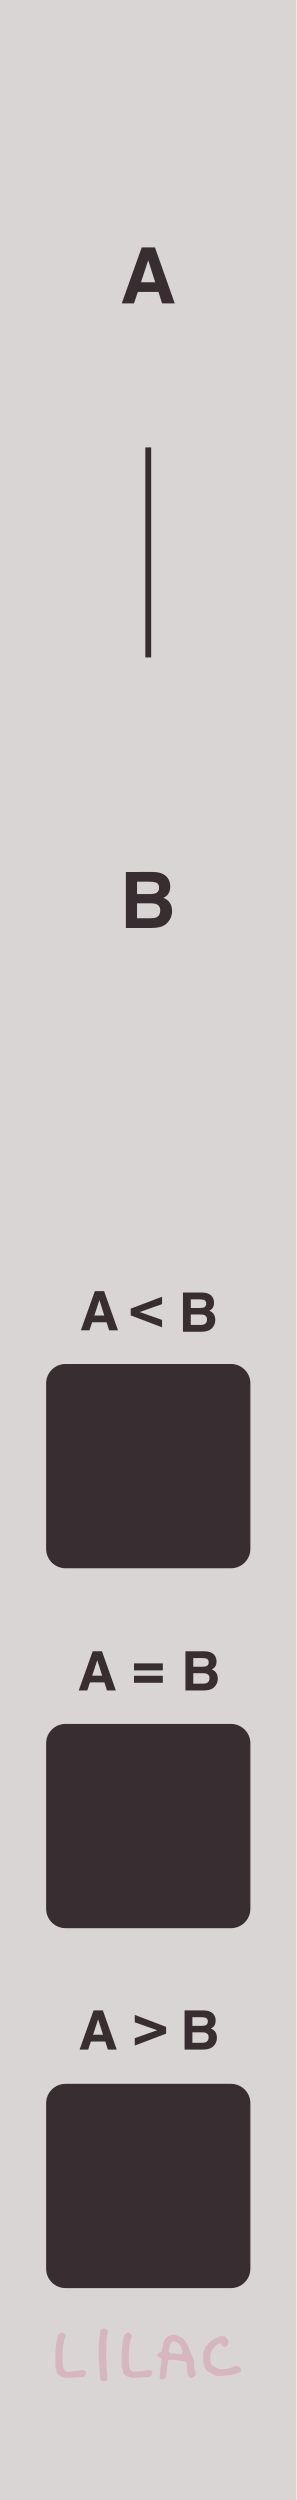
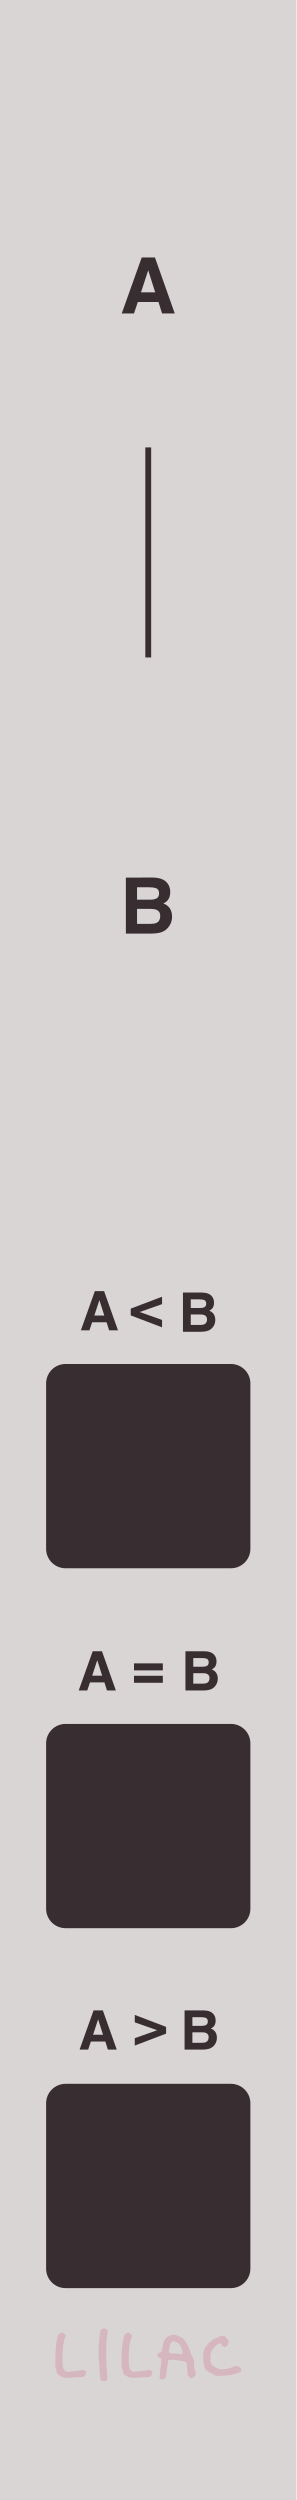
<svg xmlns="http://www.w3.org/2000/svg" width="15.24mm" height="128.5mm" viewBox="0 0 15.24 128.5" version="1.1" id="svg8">
  <defs id="defs2">
    </defs>
  <g id="layer6" style="display:inline">
    <rect style="display:inline;opacity:1;mix-blend-mode:normal;fill:#dad5d5;fill-opacity:1;fill-rule:evenodd;stroke-width:0.265" id="rect28" width="15.24" height="128.5" x="0" y="0" />
  </g>
  <g id="layer3" style="display:none;opacity:0.2">
    <rect style="display:inline;mix-blend-mode:normal;fill:#0000ff;fill-opacity:1;stroke-width:1;stroke-miterlimit:4;stroke-dasharray:none" id="rect925" width="10.5" height="18.5" x="2.37" y="99.109" />
    <rect style="display:inline;mix-blend-mode:normal;fill:#0000ff;fill-opacity:1;stroke-width:1;stroke-miterlimit:4;stroke-dasharray:none" id="rect2970" width="10.5" height="18.5" x="2.37" y="80.609" />
    <rect style="display:inline;mix-blend-mode:normal;fill:#0000ff;fill-opacity:1;stroke-width:1;stroke-miterlimit:4;stroke-dasharray:none" id="rect2986" width="10.5" height="2" x="2.37" y="117.645" />
    <rect style="display:inline;mix-blend-mode:normal;fill:#0000ff;fill-opacity:1;stroke-width:1;stroke-miterlimit:4;stroke-dasharray:none" id="rect3027" width="10.5" height="1.8" x="10.601" y="105.328" />
+     <rect style="display:inline;mix-blend-mode:normal;fill:#0000ff;fill-opacity:1;stroke-width:1;stroke-miterlimit:4;stroke-dasharray:none" id="rect1574" width="10.5" height="18.5" x="2.37" y="62.109" />
+     <rect style="display:inline;mix-blend-mode:normal;fill:#0000ff;fill-opacity:1;stroke-width:1;stroke-miterlimit:4;stroke-dasharray:none" id="rect1576" width="10.5" height="1.8" x="2.68" y="53.386" />
+     <rect style="display:inline;mix-blend-mode:normal;fill:#0000ff;fill-opacity:1;stroke-width:1;stroke-miterlimit:4;stroke-dasharray:none" id="rect1580" width="10.5" height="18.5" x="-2.922" y="41.798" />
+     <rect style="display:inline;mix-blend-mode:normal;fill:#0000ff;fill-opacity:1;stroke-width:1;stroke-miterlimit:4;stroke-dasharray:none" id="rect1584" width="10.5" height="18.5" x="2.37" y="23.213" />
+     <rect style="display:inline;mix-blend-mode:normal;fill:#0000ff;fill-opacity:1;stroke-width:1;stroke-miterlimit:4;stroke-dasharray:none" id="rect1586" width="10.5" height="1.8" x="2.68" y="51.586" />
+     <rect style="display:inline;mix-blend-mode:normal;fill:#0000ff;fill-opacity:1;stroke-width:1;stroke-miterlimit:4;stroke-dasharray:none" id="rect1588" width="10.5" height="1.8" x="2.68" y="49.786" />
+     <rect style="display:inline;mix-blend-mode:normal;fill:#0000ff;fill-opacity:1;stroke-width:1;stroke-miterlimit:4;stroke-dasharray:none" id="rect1590" width="10.5" height="1.8" x="2.68" y="47.986" />
+     <rect style="display:inline;mix-blend-mode:normal;fill:#0000ff;fill-opacity:1;stroke-width:1;stroke-miterlimit:4;stroke-dasharray:none" id="rect1592" width="10.5" height="1.8" x="10.089" y="46.186" />
+     <rect style="display:inline;mix-blend-mode:normal;fill:#0000ff;fill-opacity:1;stroke-width:1;stroke-miterlimit:4;stroke-dasharray:none" id="rect1594" width="10.5" height="1.8" x="10.089" y="44.386" />
+     <rect style="display:inline;mix-blend-mode:normal;fill:#0000ff;fill-opacity:1;stroke-width:1;stroke-miterlimit:4;stroke-dasharray:none" id="rect1596" width="10.5" height="1.8" x="10.089" y="42.586" />
+     <rect style="display:inline;mix-blend-mode:normal;fill:#0000ff;fill-opacity:1;stroke-width:1;stroke-miterlimit:4;stroke-dasharray:none" id="rect1602" width="10.5" height="1.8" x="2.68" y="21.513" />
+     <rect style="display:inline;mix-blend-mode:normal;fill:#0000ff;fill-opacity:1;stroke-width:1;stroke-miterlimit:4;stroke-dasharray:none" id="rect1604" width="10.5" height="1.8" x="2.68" y="19.713" />
+     <rect style="display:inline;mix-blend-mode:normal;fill:#0000ff;fill-opacity:1;stroke-width:1;stroke-miterlimit:4;stroke-dasharray:none" id="rect1606" width="10.5" height="1.8" x="2.68" y="17.913" />
+     <rect style="display:inline;mix-blend-mode:normal;fill:#0000ff;fill-opacity:1;stroke-width:1;stroke-miterlimit:4;stroke-dasharray:none" id="rect1608" width="10.5" height="1.8" x="2.68" y="16.113" />
+     <rect style="display:inline;mix-blend-mode:normal;fill:#0000ff;fill-opacity:1;stroke-width:1;stroke-miterlimit:4;stroke-dasharray:none" id="rect1612" width="10.5" height="1.8" x="10.601" y="60.309" />
  </g>
  <g id="layer2" style="display:inline">
    <circle style="display:inline;mix-blend-mode:normal;fill:#d7b7bf;fill-opacity:1;stroke-width:0.914;stroke-miterlimit:4;stroke-dasharray:none" id="circle3672" cx="21.967" cy="-68.955" transform="scale(1,-1)" r="0" />
    <circle style="display:inline;mix-blend-mode:normal;fill:#d7b7bf;fill-opacity:1;stroke-width:0.914" id="circle3727" cx="21.951" cy="88.486" r="0" />
    <circle style="display:inline;mix-blend-mode:normal;fill:#d7b7bf;fill-opacity:1;stroke-width:0.914;stroke-miterlimit:4;stroke-dasharray:none" id="circle3831" cx="21.967" cy="-26.408" transform="scale(1,-1)" r="0" />
    <circle style="display:inline;mix-blend-mode:normal;fill:#d7b7bf;fill-opacity:1;stroke-width:0.914;stroke-miterlimit:4;stroke-dasharray:none" id="ellipse5996" cx="21.967" cy="-68.955" transform="scale(1,-1)" r="0" />
    <circle style="display:inline;mix-blend-mode:normal;fill:#d7b7bf;fill-opacity:1;stroke-width:0.914;stroke-miterlimit:4;stroke-dasharray:none" id="ellipse5998" cx="21.967" cy="-68.955" transform="scale(1,-1)" r="0" />
    <circle style="display:inline;mix-blend-mode:normal;fill:#d7b7bf;fill-opacity:1;stroke-width:0.914;stroke-miterlimit:4;stroke-dasharray:none" id="ellipse6000" cx="21.967" cy="-63.663" transform="scale(1,-1)" r="0" />
    <g id="g3371" transform="matrix(0.924,0,0,0.924,-6.786774,8.416007)" style="display:inline;mix-blend-mode:normal;fill:#d7b7bf;fill-opacity:1">
      <g id="g2422" transform="matrix(1.161828,0,0,1.161828,-2.184793,-20.50091)" style="fill:#d7b7bf;fill-opacity:1">
        <path id="path2410" style="display:inline;fill:#d7b7bf;fill-opacity:1;stroke-width:0.013" d="m 16.521,121.579 c -0.017,0 -0.087,0.018 -0.156,0.041 -0.138,0.046 -0.195,0.092 -0.29,0.237 -0.051,0.078 -0.06,0.11 -0.105,0.385 -0.025,0.157 -0.041,0.191 -0.09,0.191 -0.031,0 -0.121,0.052 -0.135,0.078 -0.008,0.014 -0.014,0.038 -0.014,0.053 0,0.039 0.098,0.14 0.144,0.15 0.051,0.01 0.072,0.05 0.054,0.105 -0.008,0.023 -0.013,0.091 -0.014,0.15 -1.47e-4,0.066 -0.011,0.15 -0.028,0.216 -0.017,0.067 -0.025,0.125 -0.02,0.155 0.005,0.026 -7.73e-4,0.106 -0.012,0.177 -0.021,0.139 -0.017,0.162 0.035,0.198 0.036,0.026 0.175,0.014 0.21,-0.017 0.036,-0.031 0.065,-0.169 0.089,-0.43 0.008,-0.08 0.023,-0.18 0.034,-0.223 0.011,-0.043 0.02,-0.088 0.02,-0.099 -0.002,-0.05 0.015,-0.121 0.033,-0.138 0.023,-0.023 0.225,-0.027 0.329,-0.007 0.035,0.006 0.116,0.019 0.181,0.028 0.139,0.019 0.305,0.059 0.33,0.079 0.029,0.024 0.046,0.141 0.05,0.348 0.005,0.231 0.026,0.302 0.115,0.374 0.046,0.037 0.059,0.041 0.104,0.033 0.066,-0.011 0.163,-0.086 0.182,-0.14 0.019,-0.055 0.019,-0.108 -7.73e-4,-0.128 -0.009,-0.009 -0.02,-0.047 -0.025,-0.085 -0.005,-0.038 -0.018,-0.093 -0.03,-0.122 -0.016,-0.04 -0.019,-0.08 -0.014,-0.164 0.005,-0.067 0.002,-0.136 -0.008,-0.171 -0.008,-0.033 -0.02,-0.08 -0.026,-0.105 -0.009,-0.04 -0.038,-0.101 -0.126,-0.263 -0.01,-0.018 -0.036,-0.093 -0.059,-0.166 -0.053,-0.172 -0.143,-0.355 -0.203,-0.412 -0.026,-0.025 -0.048,-0.053 -0.048,-0.063 0,-0.03 -0.106,-0.118 -0.183,-0.152 -0.117,-0.052 -0.297,-0.114 -0.331,-0.114 z m -0.026,0.331 c 0.054,-0.004 0.129,0.015 0.192,0.051 0.108,0.062 0.173,0.161 0.235,0.358 0.041,0.129 0.038,0.175 -0.014,0.195 -0.041,0.016 -0.049,0.015 -0.13,-0.008 -0.043,-0.012 -0.119,-0.018 -0.217,-0.017 -0.161,0.003 -0.258,-0.017 -0.269,-0.053 -0.007,-0.024 0.011,-0.2 0.031,-0.293 0.017,-0.08 0.084,-0.199 0.126,-0.221 0.012,-0.006 0.028,-0.01 0.046,-0.012 z" />
        <path style="display:inline;fill:#d7b7bf;fill-opacity:1;stroke-width:0.013" d="m 16.022,120.818 c -0.004,-0.011 -0.007,-0.008 -0.008,0.008 -5.57e-4,0.014 0.002,0.022 0.007,0.017 0.005,-0.004 0.005,-0.016 7.74e-4,-0.025 z" id="path2412" />
        <path style="display:inline;fill:#d7b7bf;fill-opacity:1;stroke-width:0.014" d="m 18.501,123.539 c -0.031,-0.012 -0.082,-0.042 -0.113,-0.065 -0.031,-0.024 -0.08,-0.051 -0.109,-0.061 -0.085,-0.029 -0.187,-0.095 -0.23,-0.149 -0.026,-0.032 -0.053,-0.098 -0.077,-0.186 -0.031,-0.114 -0.038,-0.172 -0.041,-0.364 -0.003,-0.153 0.002,-0.252 0.014,-0.3 0.025,-0.096 0.084,-0.225 0.115,-0.251 0.014,-0.011 0.047,-0.054 0.073,-0.095 0.026,-0.041 0.068,-0.088 0.094,-0.106 0.026,-0.018 0.076,-0.058 0.111,-0.089 0.058,-0.05 0.158,-0.104 0.361,-0.194 0.072,-0.032 0.196,-0.04 0.257,-0.017 0.019,0.007 0.071,0.058 0.116,0.114 0.082,0.101 0.082,0.101 0.072,0.181 -0.012,0.094 -0.075,0.189 -0.14,0.211 -0.068,0.022 -0.147,-0.01 -0.18,-0.073 -0.057,-0.108 -0.057,-0.108 -0.151,-0.072 -0.062,0.024 -0.104,0.054 -0.169,0.122 -0.048,0.05 -0.1,0.115 -0.116,0.145 -0.09,0.167 -0.105,0.201 -0.114,0.255 -0.005,0.033 -0.003,0.082 0.004,0.11 0.009,0.031 0.009,0.072 0.002,0.107 -0.009,0.04 -0.007,0.08 0.009,0.139 0.028,0.109 0.068,0.17 0.124,0.193 0.025,0.01 0.09,0.046 0.144,0.079 0.062,0.038 0.123,0.064 0.166,0.07 0.096,0.013 0.396,-0.018 0.465,-0.049 0.031,-0.014 0.075,-0.029 0.096,-0.035 0.021,-0.004 0.063,-0.026 0.093,-0.046 0.041,-0.028 0.064,-0.034 0.097,-0.028 0.024,0.004 0.074,0.014 0.112,0.021 0.098,0.016 0.167,0.085 0.167,0.165 -1.59e-4,0.032 -0.005,0.065 -0.011,0.074 -0.023,0.034 -0.163,0.091 -0.347,0.14 -0.168,0.044 -0.226,0.053 -0.464,0.066 -0.334,0.018 -0.358,0.018 -0.429,-0.01 z" id="path2414" />
        <path style="display:inline;fill:#d7b7bf;fill-opacity:1;stroke-width:0.013" d="m 13.045,123.783 c -0.054,-0.053 -0.063,-0.135 -0.087,-0.74 -0.004,-0.098 -0.013,-0.219 -0.019,-0.27 -0.038,-0.286 -0.006,-0.999 0.055,-1.239 0.008,-0.03 0.01,-0.07 0.005,-0.089 -0.012,-0.048 0.034,-0.104 0.112,-0.138 0.079,-0.034 0.105,-0.034 0.147,-7.7e-4 0.018,0.014 0.049,0.032 0.068,0.039 0.032,0.012 0.034,0.019 0.034,0.096 0,0.046 -0.005,0.089 -0.012,0.096 -0.006,0.007 -0.022,0.104 -0.035,0.216 -0.036,0.319 -0.031,1.272 0.008,1.578 0.007,0.054 0.016,0.168 0.019,0.252 0.006,0.153 0.006,0.153 -0.04,0.194 -0.042,0.037 -0.055,0.041 -0.132,0.041 -0.076,0 -0.09,-0.004 -0.122,-0.036 z" id="path2416" />
        <path style="display:inline;fill:#d7b7bf;fill-opacity:1;stroke-width:0.013" d="m 11.386,123.654 c -0.188,-0.012 -0.257,-0.039 -0.401,-0.159 -0.058,-0.048 -0.06,-0.052 -0.09,-0.239 -0.005,-0.034 -0.018,-0.071 -0.028,-0.083 -0.014,-0.017 -0.018,-0.086 -0.017,-0.32 7.73e-4,-0.543 0.03,-0.873 0.099,-1.116 0.051,-0.179 0.063,-0.195 0.176,-0.234 0.07,-0.024 0.07,-0.024 0.121,0.012 0.028,0.02 0.065,0.061 0.082,0.093 0.03,0.057 0.03,0.057 -0.015,0.147 -0.032,0.063 -0.044,0.104 -0.041,0.137 0.002,0.026 -0.008,0.079 -0.023,0.118 -0.02,0.052 -0.027,0.102 -0.027,0.183 -7e-6,0.061 -0.006,0.133 -0.013,0.158 -0.018,0.061 -0.019,0.648 -0.002,0.723 0.044,0.189 0.067,0.228 0.165,0.276 0.052,0.025 0.082,0.017 0.175,0.007 0.127,-0.011 0.255,-0.025 0.286,-0.033 0.031,-0.007 0.07,-0.01 0.086,-0.006 0.016,0.004 0.057,-0.002 0.09,-0.013 0.105,-0.036 0.192,-0.032 0.264,0.01 0.038,0.023 0.062,0.046 0.062,0.061 0,0.053 -0.043,0.142 -0.095,0.195 -0.055,0.056 -0.055,0.056 -0.213,0.056 -0.087,10e-5 -0.223,0.005 -0.303,0.012 -0.08,0.007 -0.177,0.015 -0.217,0.018 -0.04,0.004 -0.034,0.002 -0.121,-0.004 z" id="path2418" />
        <path style="display:inline;fill:#d7b7bf;fill-opacity:1;stroke-width:0.013" d="m 14.559,123.654 c -0.188,-0.012 -0.257,-0.039 -0.401,-0.159 -0.058,-0.048 -0.06,-0.052 -0.09,-0.239 -0.005,-0.034 -0.018,-0.071 -0.028,-0.083 -0.014,-0.017 -0.018,-0.086 -0.017,-0.32 7.73e-4,-0.543 0.03,-0.873 0.099,-1.116 0.051,-0.179 0.063,-0.195 0.176,-0.234 0.07,-0.024 0.07,-0.024 0.121,0.012 0.028,0.02 0.065,0.061 0.082,0.093 0.03,0.057 0.03,0.057 -0.015,0.147 -0.032,0.063 -0.044,0.104 -0.041,0.137 0.002,0.026 -0.008,0.079 -0.023,0.118 -0.02,0.052 -0.027,0.102 -0.027,0.183 -7e-6,0.061 -0.006,0.133 -0.013,0.158 -0.018,0.061 -0.019,0.648 -0.002,0.723 0.044,0.189 0.067,0.228 0.165,0.276 0.052,0.025 0.082,0.017 0.175,0.007 0.127,-0.011 0.255,-0.025 0.286,-0.033 0.031,-0.007 0.07,-0.01 0.086,-0.006 0.016,0.004 0.057,-0.002 0.09,-0.013 0.105,-0.036 0.192,-0.032 0.264,0.01 0.038,0.023 0.062,0.046 0.062,0.061 0,0.053 -0.043,0.142 -0.095,0.195 -0.055,0.056 -0.055,0.056 -0.213,0.056 -0.087,10e-5 -0.223,0.005 -0.303,0.012 -0.08,0.007 -0.177,0.015 -0.217,0.018 -0.04,0.004 -0.034,0.002 -0.121,-0.004 z" id="path2420" />
      </g>
    </g>
    <rect style="display:inline;mix-blend-mode:normal;fill:#382d30;fill-opacity:1;stroke-width:1;stroke-miterlimit:4;stroke-dasharray:none" id="rect2783" width="10.5" height="10.5" x="2.37" y="107.109" rx="1" ry="1" />
-     <g aria-label="A" id="text1787" style="font-size:4px;line-height:1.25;font-family:sans-serif;letter-spacing:0.132px;fill:#382d30;fill-opacity:1;stroke-width:0.265" transform="translate(0,1.058333)">
+     <g aria-label="A" id="text1787" style="font-size:4px;line-height:1.25;font-family:sans-serif;letter-spacing:0.132px;fill:#382d30;fill-opacity:1;stroke-width:0.265" transform="translate(0,1.575493)">
      <path d="m 7.247,13.45 h 0.73 l -0.359,-1.133 z m 0.037,-1.791 H 7.964 L 8.983,14.538 H 8.331 L 8.145,13.946 H 7.085 L 6.886,14.538 H 6.257 Z m 0.336,0 z" style="font-style:normal;font-variant:normal;font-weight:bold;font-stretch:normal;font-size:4px;font-family:Helvetica;-inkscape-font-specification:'Helvetica Bold';fill:#382d30;fill-opacity:1;stroke-width:0.265" id="path1764" />
    </g>
    <g aria-label="A&gt; B" id="text1795" style="font-size:2.8px;line-height:1.25;font-family:sans-serif;letter-spacing:0.132px;fill:#382d30;fill-opacity:1;stroke-width:0.265">
      <path d="M 4.784,104.587 H 5.295 l -0.252,-0.793 z m 0.026,-1.254 h 0.476 l 0.714,2.015 H 5.543 L 5.413,104.935 H 4.671 l -0.139,0.414 H 4.091 Z m 0.235,0 z" style="font-style:normal;font-variant:normal;font-weight:bold;font-stretch:normal;font-size:2.8px;font-family:Helvetica;-inkscape-font-specification:'Helvetica Bold';fill:#382d30;fill-opacity:1;stroke-width:0.265" id="path1796" />
      <path d="m 8.538,104.528 -1.611,0.613 v -0.38 l 1.151,-0.407 -1.151,-0.406 v -0.381 l 1.611,0.615 z" style="font-style:normal;font-variant:normal;font-weight:bold;font-stretch:normal;font-size:2.8px;font-family:Helvetica;-inkscape-font-specification:'Helvetica Bold';fill:#382d30;fill-opacity:1;stroke-width:0.265" id="path1798" />
      <path d="m 9.889,103.684 v 0.444 h 0.495 q 0.133,0 0.215,-0.049 0.083,-0.051 0.083,-0.178 0,-0.141 -0.109,-0.186 -0.094,-0.031 -0.241,-0.031 z m 0,0.778 v 0.537 h 0.495 q 0.133,0 0.206,-0.036 0.134,-0.066 0.134,-0.252 0,-0.157 -0.13,-0.216 -0.072,-0.033 -0.204,-0.034 z m 0.577,-1.128 q 0.371,0.005 0.525,0.215 0.093,0.129 0.093,0.308 0,0.185 -0.093,0.297 -0.052,0.063 -0.153,0.115 0.154,0.056 0.232,0.178 0.079,0.122 0.079,0.295 0,0.179 -0.09,0.321 -0.057,0.094 -0.144,0.159 -0.097,0.074 -0.23,0.101 -0.131,0.027 -0.286,0.027 H 9.487 v -2.015 z" style="font-style:normal;font-variant:normal;font-weight:bold;font-stretch:normal;font-size:2.8px;font-family:Helvetica;-inkscape-font-specification:'Helvetica Bold';fill:#382d30;fill-opacity:1;stroke-width:0.265" id="path1800" />
    </g>
    <g aria-label="A = B" id="text1799" style="font-size:2.8px;line-height:1.25;font-family:sans-serif;letter-spacing:0.132px;fill:#382d30;fill-opacity:1;stroke-width:0.265">
      <path d="M 4.739,86.128 H 5.25 L 4.999,85.335 Z m 0.026,-1.254 h 0.476 l 0.714,2.015 H 5.498 L 5.368,86.476 H 4.625 L 4.486,86.89 H 4.046 Z m 0.235,0 z" style="font-style:normal;font-variant:normal;font-weight:bold;font-stretch:normal;font-size:2.8px;font-family:Helvetica;-inkscape-font-specification:'Helvetica Bold';fill:#382d30;fill-opacity:1;stroke-width:0.265" id="path1803" />
      <path d="m 8.369,85.497 v 0.36 H 6.888 v -0.36 z m 0,0.638 v 0.36 H 6.888 v -0.36 z" style="font-style:normal;font-variant:normal;font-weight:bold;font-stretch:normal;font-size:2.8px;font-family:Helvetica;-inkscape-font-specification:'Helvetica Bold';fill:#382d30;fill-opacity:1;stroke-width:0.265" id="path1806" />
      <path d="m 9.934,85.225 v 0.444 h 0.495 q 0.133,0 0.215,-0.049 0.083,-0.051 0.083,-0.178 0,-0.141 -0.109,-0.186 -0.094,-0.031 -0.241,-0.031 z m 0,0.778 v 0.537 h 0.495 q 0.133,0 0.206,-0.036 0.134,-0.066 0.134,-0.252 0,-0.157 -0.13,-0.216 -0.072,-0.033 -0.204,-0.034 z m 0.577,-1.128 q 0.371,0.005 0.525,0.215 0.093,0.129 0.093,0.308 0,0.185 -0.093,0.297 -0.052,0.063 -0.153,0.115 0.154,0.056 0.232,0.178 0.079,0.122 0.079,0.295 0,0.179 -0.09,0.321 -0.057,0.094 -0.144,0.159 -0.097,0.074 -0.23,0.101 -0.131,0.027 -0.286,0.027 H 9.532 V 84.875 Z" style="font-style:normal;font-variant:normal;font-weight:bold;font-stretch:normal;font-size:2.8px;font-family:Helvetica;-inkscape-font-specification:'Helvetica Bold';fill:#382d30;fill-opacity:1;stroke-width:0.265" id="path1809" />
    </g>
    <g aria-label="A &lt; B" id="text1803" style="font-size:2.8px;line-height:1.25;font-family:sans-serif;letter-spacing:0.132px;fill:#382d30;fill-opacity:1;stroke-width:0.265">
      <path d="M 4.849,67.618 H 5.36 L 5.109,66.825 Z M 4.875,66.365 H 5.351 L 6.065,68.38 H 5.608 L 5.478,67.966 H 4.736 L 4.596,68.38 H 4.156 Z m 0.235,0 z" style="font-style:normal;font-variant:normal;font-weight:bold;font-stretch:normal;font-size:2.8px;font-family:Helvetica;-inkscape-font-specification:'Helvetica Bold';fill:#382d30;fill-opacity:1;stroke-width:0.265" id="path1812" />
      <path d="m 6.719,67.264 1.611,-0.613 v 0.381 l -1.15,0.406 1.15,0.407 v 0.38 l -1.611,-0.613 z" style="font-style:normal;font-variant:normal;font-weight:bold;font-stretch:normal;font-size:2.8px;font-family:Helvetica;-inkscape-font-specification:'Helvetica Bold';fill:#382d30;fill-opacity:1;stroke-width:0.265" id="path1814" />
      <path d="m 9.806,66.787 v 0.444 h 0.495 q 0.133,0 0.215,-0.049 0.083,-0.051 0.083,-0.178 0,-0.141 -0.109,-0.186 -0.094,-0.031 -0.241,-0.031 z m 0,0.778 v 0.537 h 0.495 q 0.133,0 0.206,-0.036 0.134,-0.066 0.134,-0.252 0,-0.157 -0.13,-0.216 -0.072,-0.033 -0.204,-0.034 z m 0.577,-1.128 q 0.371,0.005 0.525,0.215 0.093,0.129 0.093,0.308 0,0.185 -0.093,0.297 -0.052,0.063 -0.153,0.115 0.154,0.056 0.232,0.178 0.079,0.122 0.079,0.295 0,0.179 -0.09,0.321 -0.057,0.094 -0.144,0.159 -0.097,0.074 -0.23,0.101 -0.131,0.027 -0.286,0.027 H 9.404 v -2.015 z" style="font-style:normal;font-variant:normal;font-weight:bold;font-stretch:normal;font-size:2.8px;font-family:Helvetica;-inkscape-font-specification:'Helvetica Bold';fill:#382d30;fill-opacity:1;stroke-width:0.265" id="path1816" />
    </g>
-     <g aria-label="B" id="text1704" style="font-size:4px;line-height:1.25;font-family:sans-serif;letter-spacing:0.132px;fill:#382d30;fill-opacity:1;stroke-width:0.265" transform="translate(0,2.116667)">
+     <g aria-label="B" id="text1704" style="font-size:4px;line-height:1.25;font-family:sans-serif;letter-spacing:0.132px;fill:#382d30;fill-opacity:1;stroke-width:0.265" transform="translate(0,2.404448)">
      <path d="m 7.044,43.202 v 0.635 h 0.707 q 0.189,0 0.307,-0.07 Q 8.177,43.695 8.177,43.513 q 0,-0.201 -0.156,-0.266 -0.135,-0.045 -0.344,-0.045 z m 0,1.111 v 0.768 h 0.707 q 0.189,0 0.295,-0.051 0.191,-0.094 0.191,-0.359 0,-0.225 -0.186,-0.309 -0.104,-0.047 -0.291,-0.049 z m 0.824,-1.611 q 0.529,0.008 0.75,0.307 0.133,0.184 0.133,0.439 0,0.264 -0.133,0.424 -0.074,0.09 -0.219,0.164 0.221,0.08 0.332,0.254 0.113,0.174 0.113,0.422 0,0.256 -0.129,0.459 -0.082,0.135 -0.205,0.227 -0.139,0.105 -0.328,0.145 -0.188,0.039 -0.408,0.039 H 6.47 v -2.879 z" style="font-style:normal;font-variant:normal;font-weight:bold;font-stretch:normal;font-size:4px;font-family:Helvetica;-inkscape-font-specification:'Helvetica Bold';fill:#382d30;fill-opacity:1;stroke-width:0.265" id="path1767" />
    </g>
    <rect style="display:inline;opacity:1;mix-blend-mode:normal;fill:#382d30;fill-opacity:1;stroke-width:1;stroke-miterlimit:4;stroke-dasharray:none" id="rect1769" width="10.5" height="10.5" x="2.37" y="70.109" rx="1" ry="1" />
    <path style="display:inline;opacity:1;mix-blend-mode:normal;fill:none;stroke:#382d30;stroke-width:0.3;stroke-linecap:butt;stroke-linejoin:miter;stroke-miterlimit:4;stroke-dasharray:none;stroke-opacity:1" d="M 7.62,22.997 V 33.793" id="path2767" />
    <rect style="display:inline;opacity:1;mix-blend-mode:normal;fill:#382d30;fill-opacity:1;stroke-width:1;stroke-miterlimit:4;stroke-dasharray:none" id="rect1753" width="10.5" height="10.5" x="2.37" y="88.609" rx="1" ry="1" />
  </g>
  <g id="layer11" style="display:none">
    <g transform="matrix(0.3290222,0,0,-0.3290219,-168.6333,212.1414)" id="g18792" style="display:inline;opacity:1;mix-blend-mode:normal;stroke-width:1.149">
      <path d="m 535.667,631.5 c -3.511,0 -6.367,2.855 -6.367,6.366 0,3.511 2.856,6.367 6.367,6.367 3.511,0 6.367,-2.856 6.367,-6.367 0,-3.511 -2.856,-6.366 -6.367,-6.366" style="fill:#bcbcbc;fill-opacity:1;fill-rule:nonzero;stroke:#acacac;stroke-width:1.061;stroke-miterlimit:4;stroke-dasharray:none;stroke-opacity:1" id="path6833" />
      <path id="path6843" style="fill:#727272;fill-opacity:1;fill-rule:nonzero;stroke:none;stroke-width:1.149" d="m 536.448,633.741 h -1.562 v 8.25 h 1.562 z" />
      <path id="path6845" style="fill:#727272;fill-opacity:1;fill-rule:nonzero;stroke:none;stroke-width:1.149" d="m 539.792,637.085 h -8.25 v 1.562 h 8.25 z" />
    </g>
    <g transform="matrix(0.3290222,0,0,-0.3290219,-168.6333,336.1028)" id="g3251" style="display:inline;opacity:1;mix-blend-mode:normal;stroke-width:1.149">
      <path d="m 535.667,631.5 c -3.511,0 -6.367,2.855 -6.367,6.366 0,3.511 2.856,6.367 6.367,6.367 3.511,0 6.367,-2.856 6.367,-6.367 0,-3.511 -2.856,-6.366 -6.367,-6.366" style="fill:#bcbcbc;fill-opacity:1;fill-rule:nonzero;stroke:#acacac;stroke-width:1.061;stroke-miterlimit:4;stroke-dasharray:none;stroke-opacity:1" id="path3245" />
      <path id="path3247" style="fill:#727272;fill-opacity:1;fill-rule:nonzero;stroke:none;stroke-width:1.149" d="m 536.448,633.741 h -1.562 v 8.25 h 1.562 z" />
      <path id="path3249" style="fill:#727272;fill-opacity:1;fill-rule:nonzero;stroke:none;stroke-width:1.149" d="m 539.792,637.085 h -8.25 v 1.562 h 8.25 z" />
    </g>
  </g>
  <g id="layer1" style="display:none;opacity:1;mix-blend-mode:normal">
    <g aria-label="A" id="text1666" style="font-size:2.8px;line-height:1.25;font-family:sans-serif;letter-spacing:0.132px;display:inline;fill:#382d30;fill-opacity:1;stroke-width:0.265" transform="translate(-15.875,-6.057771)">
      <path d="M 7.359,20.363 H 7.87 L 7.619,19.57 Z m 0.026,-1.254 h 0.476 l 0.714,2.015 H 8.118 L 7.988,20.711 H 7.245 L 7.106,21.125 H 6.666 Z m 0.235,0 z" style="font-style:normal;font-variant:normal;font-weight:bold;font-stretch:normal;font-size:2.8px;font-family:Helvetica;-inkscape-font-specification:'Helvetica Bold';fill:#382d30;fill-opacity:1;stroke-width:0.265" id="path1805" />
    </g>
-     <g id="g2682-7" transform="translate(-85.16896,-89.21743)" style="display:inline;mix-blend-mode:normal">
+     <g id="g2682-7" transform="translate(-85.16896,-86.9132)" style="display:inline;mix-blend-mode:normal">
      <path id="path2676-1" d="m 92.789,127.429 c -2.235,0 -4.053,-1.818 -4.053,-4.053 0,-2.235 1.818,-4.053 4.053,-4.053 2.235,0 4.053,1.818 4.053,4.053 0,2.235 -1.818,4.053 -4.053,4.053" style="fill:#e6e6e6;fill-opacity:1;fill-rule:nonzero;stroke:#636663;stroke-width:0.25;stroke-miterlimit:4;stroke-dasharray:none;stroke-opacity:1" />
      <path id="path2678-5" d="m 92.789,126.295 c -1.61,0 -2.919,-1.309 -2.919,-2.919 0,-1.61 1.309,-2.919 2.919,-2.919 1.61,0 2.919,1.309 2.919,2.919 0,1.61 -1.309,2.919 -2.919,2.919" style="fill:#e6e6e6;fill-opacity:1;fill-rule:nonzero;stroke:#636663;stroke-width:0.25;stroke-miterlimit:4;stroke-dasharray:none;stroke-opacity:1" />
      <path id="path2680-5" d="m 94.589,123.376 c 0,0.994 -0.806,1.8 -1.8,1.8 -0.994,0 -1.8,-0.806 -1.8,-1.8 0,-0.994 0.806,-1.8 1.8,-1.8 0.994,0 1.8,0.806 1.8,1.8" style="fill:#000000;fill-opacity:1;fill-rule:nonzero;stroke:none;stroke-width:0.353" />
    </g>
    <g aria-label="B" id="text1670" style="font-size:2.8px;line-height:1.25;font-family:sans-serif;letter-spacing:0.132px;display:inline;fill:#382d30;fill-opacity:1;stroke-width:0.265" transform="translate(-21.16667,6.13919)">
      <path d="m 7.191,41.481 v 0.444 h 0.495 q 0.133,0 0.215,-0.049 0.083,-0.051 0.083,-0.178 0,-0.141 -0.109,-0.186 -0.094,-0.031 -0.241,-0.031 z m 0,0.778 v 0.537 h 0.495 q 0.133,0 0.206,-0.036 0.134,-0.066 0.134,-0.252 0,-0.157 -0.13,-0.216 -0.072,-0.033 -0.204,-0.034 z m 0.577,-1.128 q 0.371,0.005 0.525,0.215 0.093,0.129 0.093,0.308 0,0.185 -0.093,0.297 -0.052,0.063 -0.153,0.115 0.154,0.056 0.232,0.178 0.079,0.122 0.079,0.295 0,0.179 -0.09,0.321 -0.057,0.094 -0.144,0.159 -0.097,0.074 -0.23,0.101 -0.131,0.027 -0.286,0.027 H 6.789 v -2.015 z" style="font-style:normal;font-variant:normal;font-weight:bold;font-stretch:normal;font-size:2.8px;font-family:Helvetica;-inkscape-font-specification:'Helvetica Bold';fill:#382d30;fill-opacity:1;stroke-width:0.265" id="path1808" />
    </g>
-     <g id="g188" transform="translate(-85.16896,-69.1203)" style="display:inline;mix-blend-mode:normal">
+     <g id="g188" transform="translate(-85.16896,-68.32823)" style="display:inline;mix-blend-mode:normal">
      <path id="path182" d="m 92.789,127.429 c -2.235,0 -4.053,-1.818 -4.053,-4.053 0,-2.235 1.818,-4.053 4.053,-4.053 2.235,0 4.053,1.818 4.053,4.053 0,2.235 -1.818,4.053 -4.053,4.053" style="fill:#e6e6e6;fill-opacity:1;fill-rule:nonzero;stroke:#636663;stroke-width:0.25;stroke-miterlimit:4;stroke-dasharray:none;stroke-opacity:1" />
      <path id="path184" d="m 92.789,126.295 c -1.61,0 -2.919,-1.309 -2.919,-2.919 0,-1.61 1.309,-2.919 2.919,-2.919 1.61,0 2.919,1.309 2.919,2.919 0,1.61 -1.309,2.919 -2.919,2.919" style="fill:#e6e6e6;fill-opacity:1;fill-rule:nonzero;stroke:#636663;stroke-width:0.25;stroke-miterlimit:4;stroke-dasharray:none;stroke-opacity:1" />
      <path id="path186" d="m 94.589,123.376 c 0,0.994 -0.806,1.8 -1.8,1.8 -0.994,0 -1.8,-0.806 -1.8,-1.8 0,-0.994 0.806,-1.8 1.8,-1.8 0.994,0 1.8,0.806 1.8,1.8" style="fill:#000000;fill-opacity:1;fill-rule:nonzero;stroke:none;stroke-width:0.353" />
    </g>
    <g id="g2690-3" transform="translate(-85.16896,-11.01696)" style="display:inline;mix-blend-mode:normal">
      <path id="path2684-0" d="m 92.789,127.429 c -2.235,0 -4.053,-1.818 -4.053,-4.053 0,-2.235 1.818,-4.053 4.053,-4.053 2.235,0 4.053,1.818 4.053,4.053 0,2.235 -1.818,4.053 -4.053,4.053" style="fill:#e6e6e6;fill-opacity:1;fill-rule:nonzero;stroke:#636663;stroke-width:0.25;stroke-miterlimit:4;stroke-dasharray:none;stroke-opacity:1" />
      <path id="path2686-6" d="m 92.789,126.295 c -1.61,0 -2.919,-1.309 -2.919,-2.919 0,-1.61 1.309,-2.919 2.919,-2.919 1.61,0 2.919,1.309 2.919,2.919 0,1.61 -1.309,2.919 -2.919,2.919" style="fill:#e6e6e6;fill-opacity:1;fill-rule:nonzero;stroke:#636663;stroke-width:0.25;stroke-miterlimit:4;stroke-dasharray:none;stroke-opacity:1" />
      <path id="path2688-2" d="m 94.589,123.376 c 0,0.994 -0.806,1.8 -1.8,1.8 -0.994,0 -1.8,-0.806 -1.8,-1.8 0,-0.994 0.806,-1.8 1.8,-1.8 0.994,0 1.8,0.806 1.8,1.8" style="fill:#000000;fill-opacity:1;fill-rule:nonzero;stroke:none;stroke-width:0.353" />
    </g>
    <g id="g1765" transform="translate(-85.16896,-29.51696)" style="display:inline;mix-blend-mode:normal">
      <path id="path1759" d="m 92.789,127.429 c -2.235,0 -4.053,-1.818 -4.053,-4.053 0,-2.235 1.818,-4.053 4.053,-4.053 2.235,0 4.053,1.818 4.053,4.053 0,2.235 -1.818,4.053 -4.053,4.053" style="fill:#e6e6e6;fill-opacity:1;fill-rule:nonzero;stroke:#636663;stroke-width:0.25;stroke-miterlimit:4;stroke-dasharray:none;stroke-opacity:1" />
      <path id="path1761" d="m 92.789,126.295 c -1.61,0 -2.919,-1.309 -2.919,-2.919 0,-1.61 1.309,-2.919 2.919,-2.919 1.61,0 2.919,1.309 2.919,2.919 0,1.61 -1.309,2.919 -2.919,2.919" style="fill:#e6e6e6;fill-opacity:1;fill-rule:nonzero;stroke:#636663;stroke-width:0.25;stroke-miterlimit:4;stroke-dasharray:none;stroke-opacity:1" />
      <path id="path1763" d="m 94.589,123.376 c 0,0.994 -0.806,1.8 -1.8,1.8 -0.994,0 -1.8,-0.806 -1.8,-1.8 0,-0.994 0.806,-1.8 1.8,-1.8 0.994,0 1.8,0.806 1.8,1.8" style="fill:#000000;fill-opacity:1;fill-rule:nonzero;stroke:none;stroke-width:0.353" />
    </g>
    <g id="g1781" transform="translate(-85.16896,-48.01696)" style="display:inline;mix-blend-mode:normal">
      <path id="path1775" d="m 92.789,127.429 c -2.235,0 -4.053,-1.818 -4.053,-4.053 0,-2.235 1.818,-4.053 4.053,-4.053 2.235,0 4.053,1.818 4.053,4.053 0,2.235 -1.818,4.053 -4.053,4.053" style="fill:#e6e6e6;fill-opacity:1;fill-rule:nonzero;stroke:#636663;stroke-width:0.25;stroke-miterlimit:4;stroke-dasharray:none;stroke-opacity:1" />
      <path id="path1777" d="m 92.789,126.295 c -1.61,0 -2.919,-1.309 -2.919,-2.919 0,-1.61 1.309,-2.919 2.919,-2.919 1.61,0 2.919,1.309 2.919,2.919 0,1.61 -1.309,2.919 -2.919,2.919" style="fill:#e6e6e6;fill-opacity:1;fill-rule:nonzero;stroke:#636663;stroke-width:0.25;stroke-miterlimit:4;stroke-dasharray:none;stroke-opacity:1" />
      <path id="path1779" d="m 94.589,123.376 c 0,0.994 -0.806,1.8 -1.8,1.8 -0.994,0 -1.8,-0.806 -1.8,-1.8 0,-0.994 0.806,-1.8 1.8,-1.8 0.994,0 1.8,0.806 1.8,1.8" style="fill:#000000;fill-opacity:1;fill-rule:nonzero;stroke:none;stroke-width:0.353" />
    </g>
-     <g id="g1692" transform="translate(-55.60189,5.764864)">
+     <g id="g1692" transform="translate(-55.60189,6.146737)">
      <g id="g6250" transform="translate(44.75174,-64.5312)" style="display:inline;opacity:1;mix-blend-mode:normal">
        <g transform="matrix(0.2645797,0,0,-0.2645797,18.62831,76.9808)" id="g2116" style="display:inline;mix-blend-mode:normal;fill:#dad5d5;fill-opacity:1;stroke-width:1.512;stroke-miterlimit:4;stroke-dasharray:none">
          <path id="path2114" style="fill:#dad5d5;fill-opacity:1;fill-rule:evenodd;stroke:none;stroke-width:1.512;stroke-miterlimit:4;stroke-dasharray:none" d="M 0,0 C -0.195,0.045 -0.393,0.069 -0.598,0.069 -0.804,0.069 -1.002,0.045 -1.196,0 V -18.157 H 0 Z" />
        </g>
        <circle cy="81.725" cx="18.47" id="circle2106-2" style="display:inline;mix-blend-mode:normal;vector-effect:none;fill:#382d30;fill-opacity:1;fill-rule:nonzero;stroke:none;stroke-width:0.443;stroke-linecap:butt;stroke-linejoin:miter;stroke-miterlimit:4;stroke-dasharray:none;stroke-dashoffset:0;stroke-opacity:1" r="4.65" />
        <path id="path2339" style="color:#000000;font-style:normal;font-variant:normal;font-weight:normal;font-stretch:normal;font-size:medium;line-height:normal;font-family:sans-serif;font-variant-ligatures:normal;font-variant-position:normal;font-variant-caps:normal;font-variant-numeric:normal;font-variant-alternates:normal;font-variant-east-asian:normal;font-feature-settings:normal;font-variation-settings:normal;text-indent:0;text-align:start;text-decoration:none;text-decoration-line:none;text-decoration-style:solid;text-decoration-color:#000000;letter-spacing:normal;word-spacing:normal;text-transform:none;writing-mode:lr-tb;direction:ltr;text-orientation:mixed;dominant-baseline:auto;baseline-shift:baseline;text-anchor:start;white-space:normal;shape-padding:0;shape-margin:0;inline-size:0;clip-rule:nonzero;display:inline;overflow:visible;visibility:visible;isolation:auto;mix-blend-mode:normal;color-interpolation:sRGB;color-interpolation-filters:linearRGB;solid-color:#000000;solid-opacity:1;vector-effect:none;fill:#dad5d5;fill-opacity:1;fill-rule:nonzero;stroke:none;stroke-width:1;stroke-linecap:round;stroke-linejoin:miter;stroke-miterlimit:4;stroke-dasharray:none;stroke-dashoffset:0;stroke-opacity:1;color-rendering:auto;image-rendering:auto;shape-rendering:auto;text-rendering:auto;enable-background:accumulate;stop-color:#000000" d="m 17.971,77.408 a 0.5,0.5 0 0 0 -5.29e-4,0.02 v 3.26 a 0.5,0.5 0 0 0 0.5,0.5 0.5,0.5 0 0 0 0.5,-0.5 v -3.26 a 0.5,0.5 0 0 0 -5.3e-4,-0.02 z" />
        <circle cy="81.725" cx="18.47" id="circle1720" style="display:inline;mix-blend-mode:normal;vector-effect:none;fill:none;fill-opacity:1;fill-rule:nonzero;stroke:#382d30;stroke-width:0.75;stroke-linecap:butt;stroke-linejoin:miter;stroke-miterlimit:4;stroke-dasharray:none;stroke-dashoffset:0;stroke-opacity:1" r="4.225" />
      </g>
    </g>
  </g>
  <g id="components" style="display:none;opacity:0.5">
    <circle style="fill:#0000ff;stroke-width:4.1" cx="7.62" cy="112.359" id="circle45" r="4.1" />
-     <circle style="fill:#00ff00;stroke-width:4.1" cx="7.62" cy="34.159" id="circle359" r="4.1" />
-     <circle style="fill:#00ff00;stroke-width:4.1" cx="7.62" cy="54.256" id="circle989" r="4.1" />
+     <circle style="fill:#00ff00;stroke-width:4.1" cx="7.62" cy="36.463" id="circle359" r="4.1" />
+     <circle style="fill:#00ff00;stroke-width:4.1" cx="7.62" cy="55.048" id="circle989" r="4.1" />
    <circle style="fill:#0000ff;stroke-width:4.1" cx="7.62" cy="93.947" id="circle1767" r="4.1" />
    <circle style="fill:#0000ff;stroke-width:4.1" cx="7.62" cy="75.534" id="circle1783" r="4.1" />
-     <circle id="circle983" style="display:inline;opacity:0.5;fill:#ff0000;stroke-width:4.65" cx="7.62" cy="22.902" r="4.65" />
+     <circle id="circle983" style="display:inline;opacity:0.5;fill:#ff0000;stroke-width:4.65" cx="7.62" cy="23.284" r="4.65" />
  </g>
</svg>
